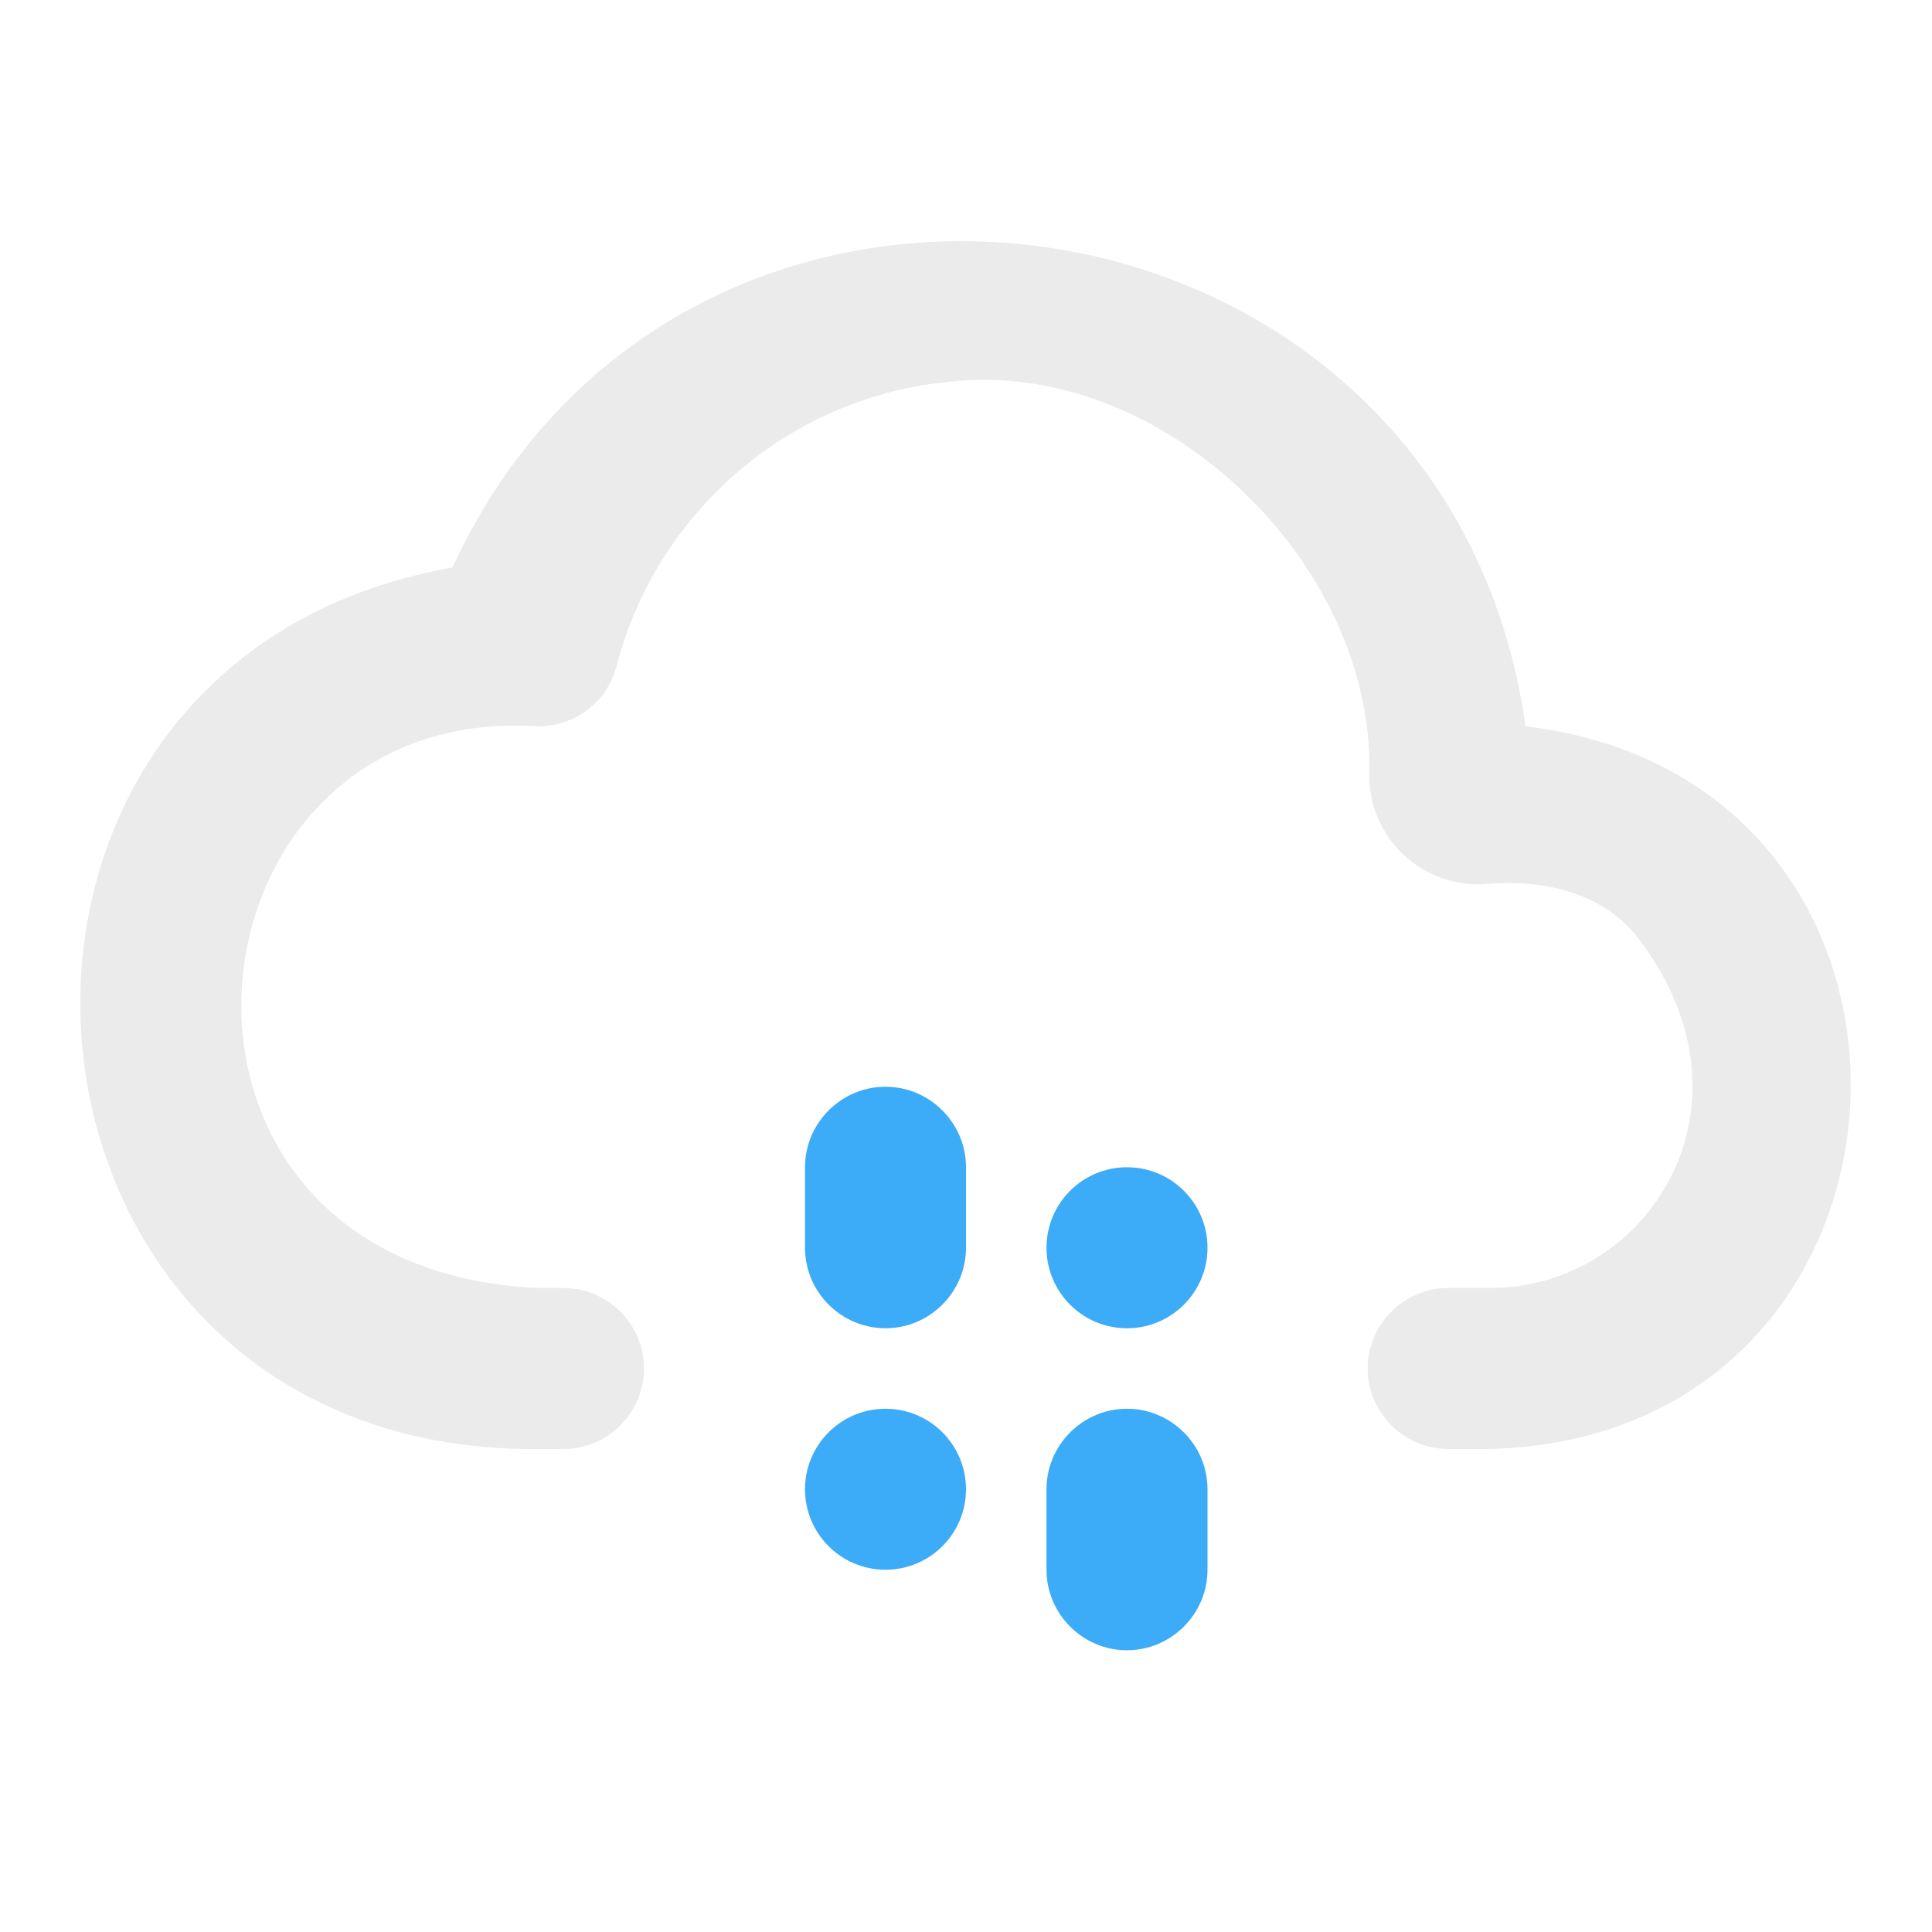
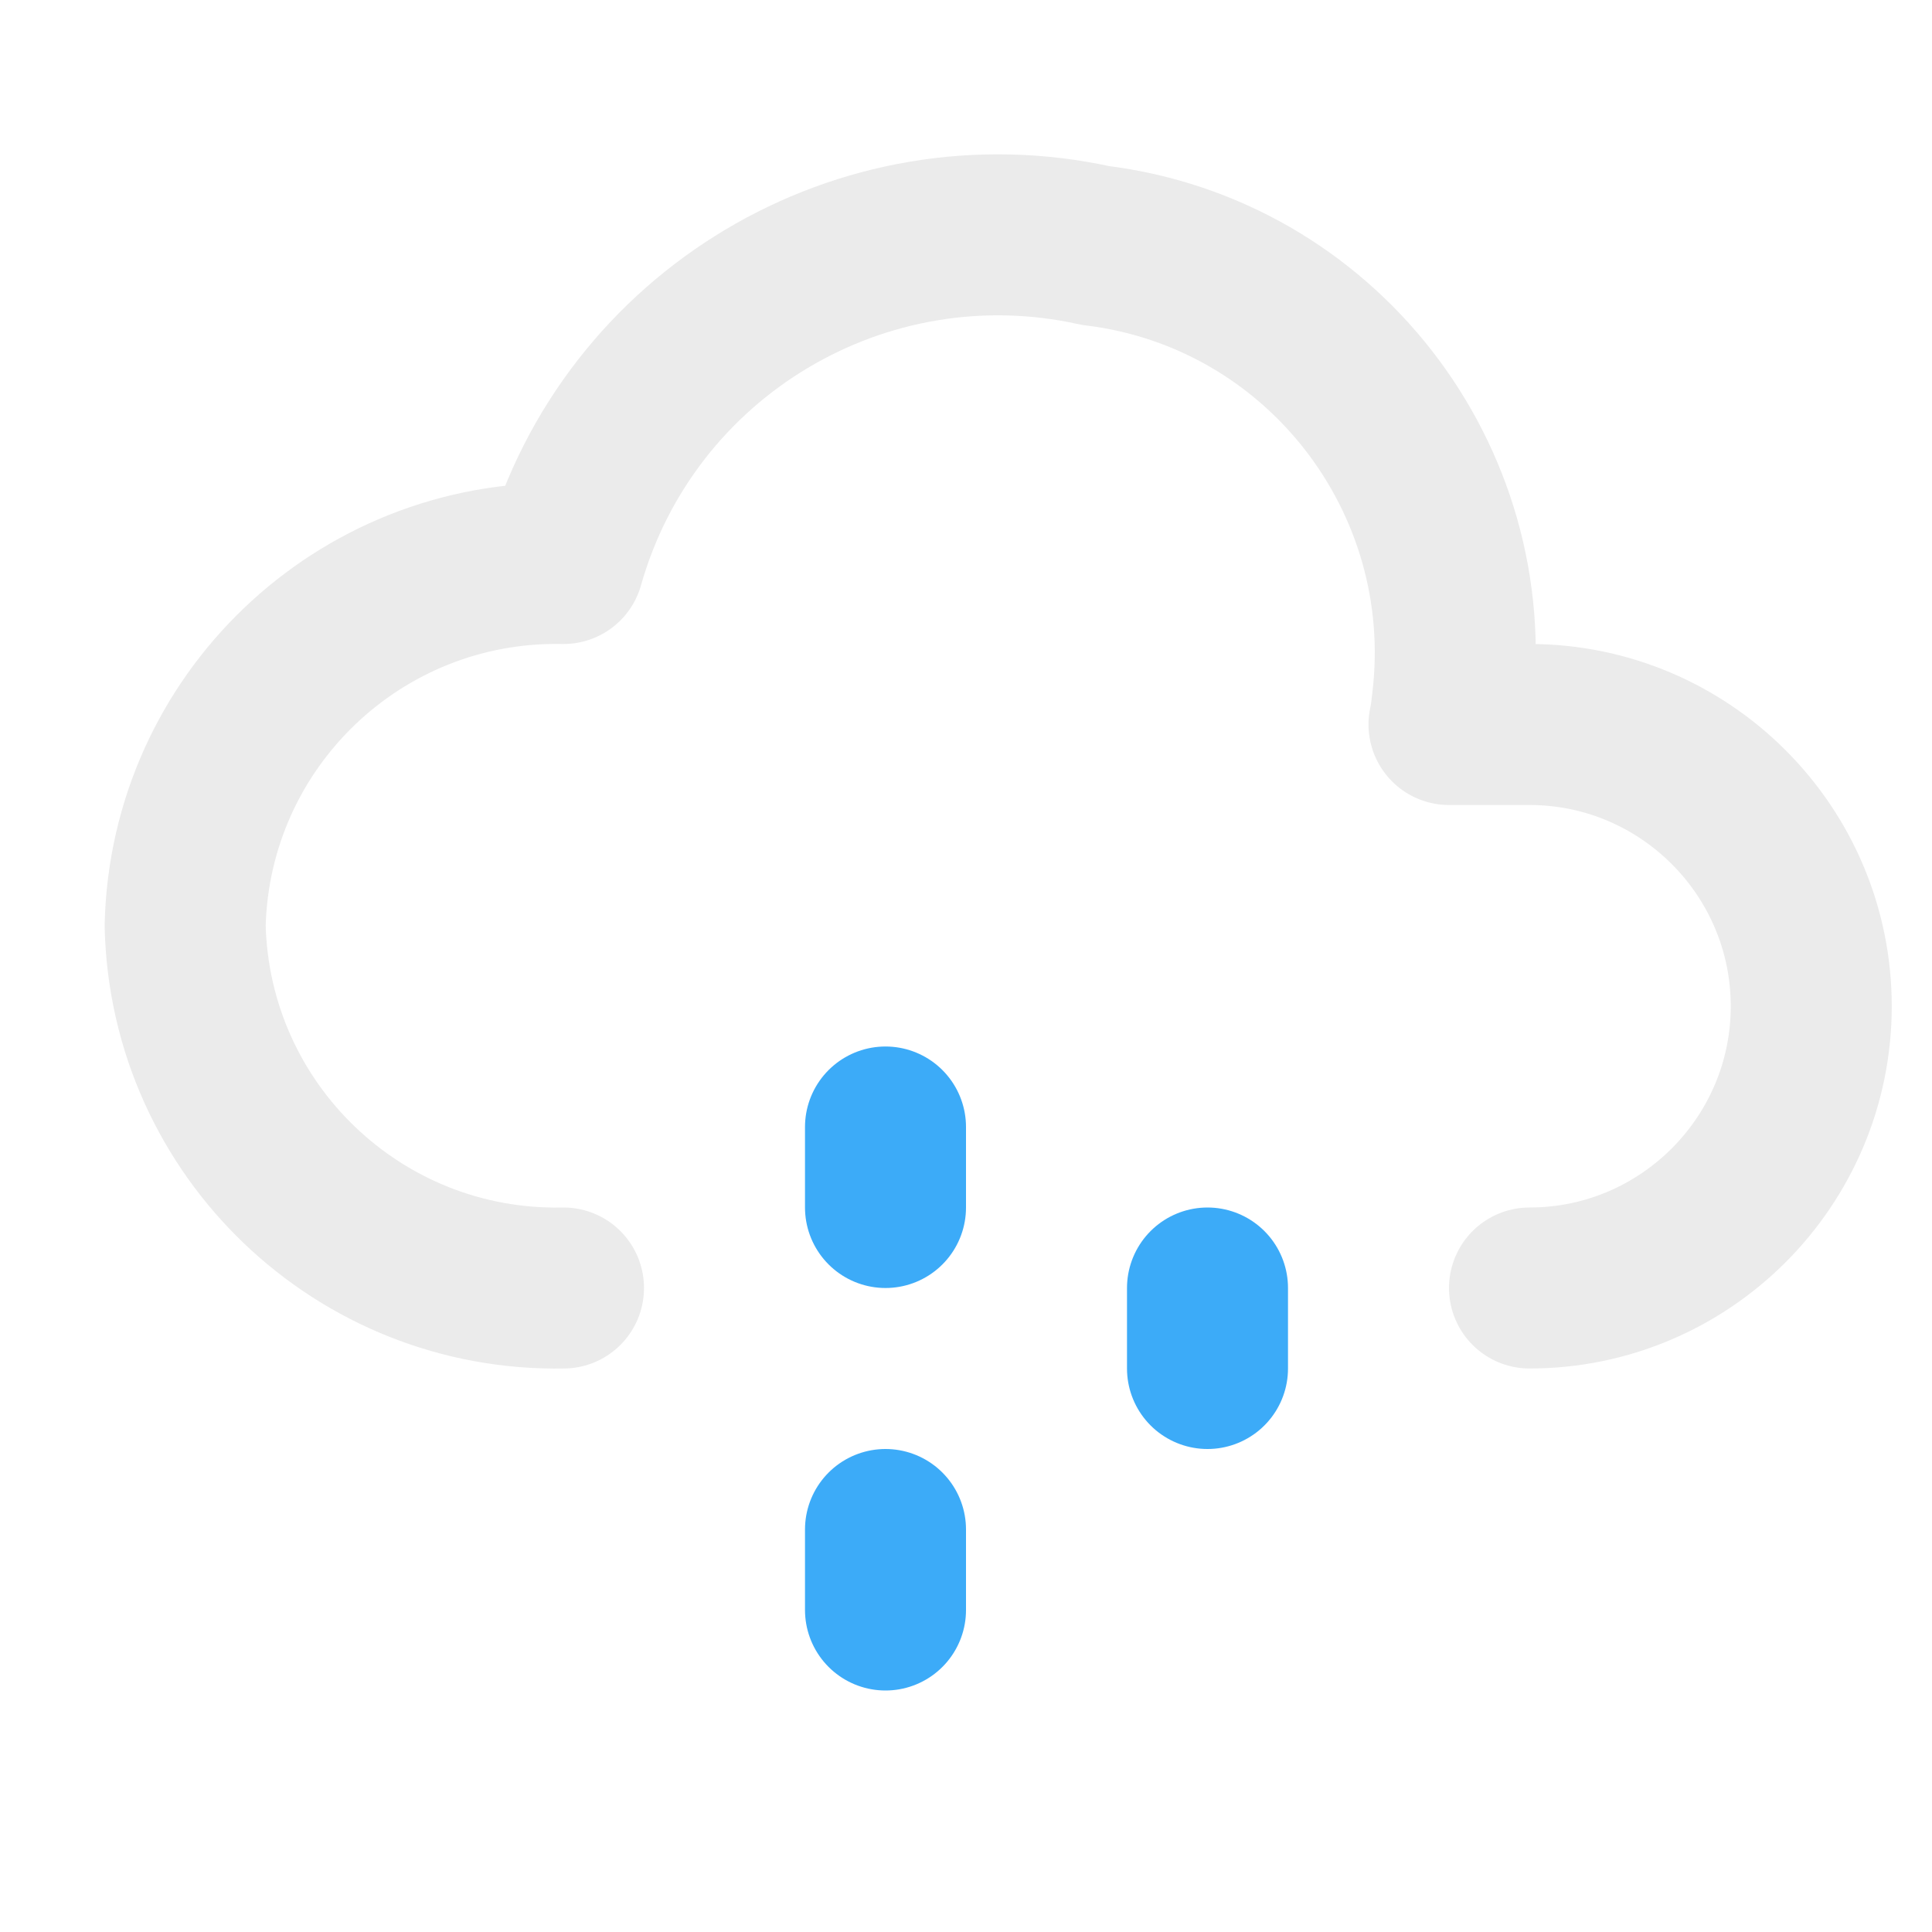
<svg xmlns="http://www.w3.org/2000/svg" viewBox="0 0 24 24">
-   <g fill="#3cabf8">
-     <path d="m14 17.5c.55 0 1 .45 1 1v1c0 .55-.45 1-1 1s-1-.45-1-1v-1c0-.55.45-1 1-1z" />
-     <path d="m11 13.5c.55 0 1 .45 1 1v1c0 .55-.45 1-1 1s-1-.45-1-1v-1c0-.55.45-1 1-1z" />
-     <circle cx="14" cy="15.5" r="1" />
-     <circle cx="11" cy="18.5" r="1" />
+   <style>
+         @keyframes animation {
+ 			0%{
+ 				stroke-dashoffset: 10;
+ 			}
+ 			100% {
+ 				stroke-dashoffset: 0;
+ 			}
+ 		}
+ 
+         .rain{
+             animation: animation;
+             animation-iteration-count: infinite;
+             animation-duration: 1s;
+             animation-timing-function: linear;
+         }
+     </style>
+   <g fill="none" stroke-linecap="round" stroke-width="2">
+     <path d="m7 16c-2.54.05-4.64-1.96-4.7-4.5.06-2.54 2.16-4.55 4.7-4.5.81-2.86 3.71-4.59 6.61-3.95 2.79.34 4.77 2.89 4.43 5.68-.01.09-.02.18-.04.27h1c1.93 0 3.5 1.57 3.5 3.5s-1.57 3.5-3.5 3.5" stroke="#ebebeb" stroke-linejoin="round" />
+     <g class="rain" stroke="#3cabf8" stroke-dasharray="0 0 1 4">
+       <path d="m11 14v6" />
+       <path d="m15 16v2" />
+     </g>
  </g>
-   <path d="m18.95 9.02c-.97-6.92-10.42-8.28-13.33-1.97-6.63 1.17-5.94 10.8.86 10.95h.52c.55 0 1-.45 1-1s-.45-1-1-1-.32 0-.32 0c-5.23-.24-4.56-7.22-.06-6.98.49.03.92-.28 1.04-.75.49-1.88 2.1-3.31 4.07-3.52 2.66-.35 5.34 2.22 5.28 4.85-.02.8.66 1.45 1.47 1.38.72-.06 1.46.12 1.89.7 1.55 2.06.11 4.32-1.86 4.32h-.52c-.55 0-1 .45-1 1s.45 1 1 1h.52c5.7-.15 6.09-8.31.43-8.98z" fill="#ebebeb" />
</svg>
